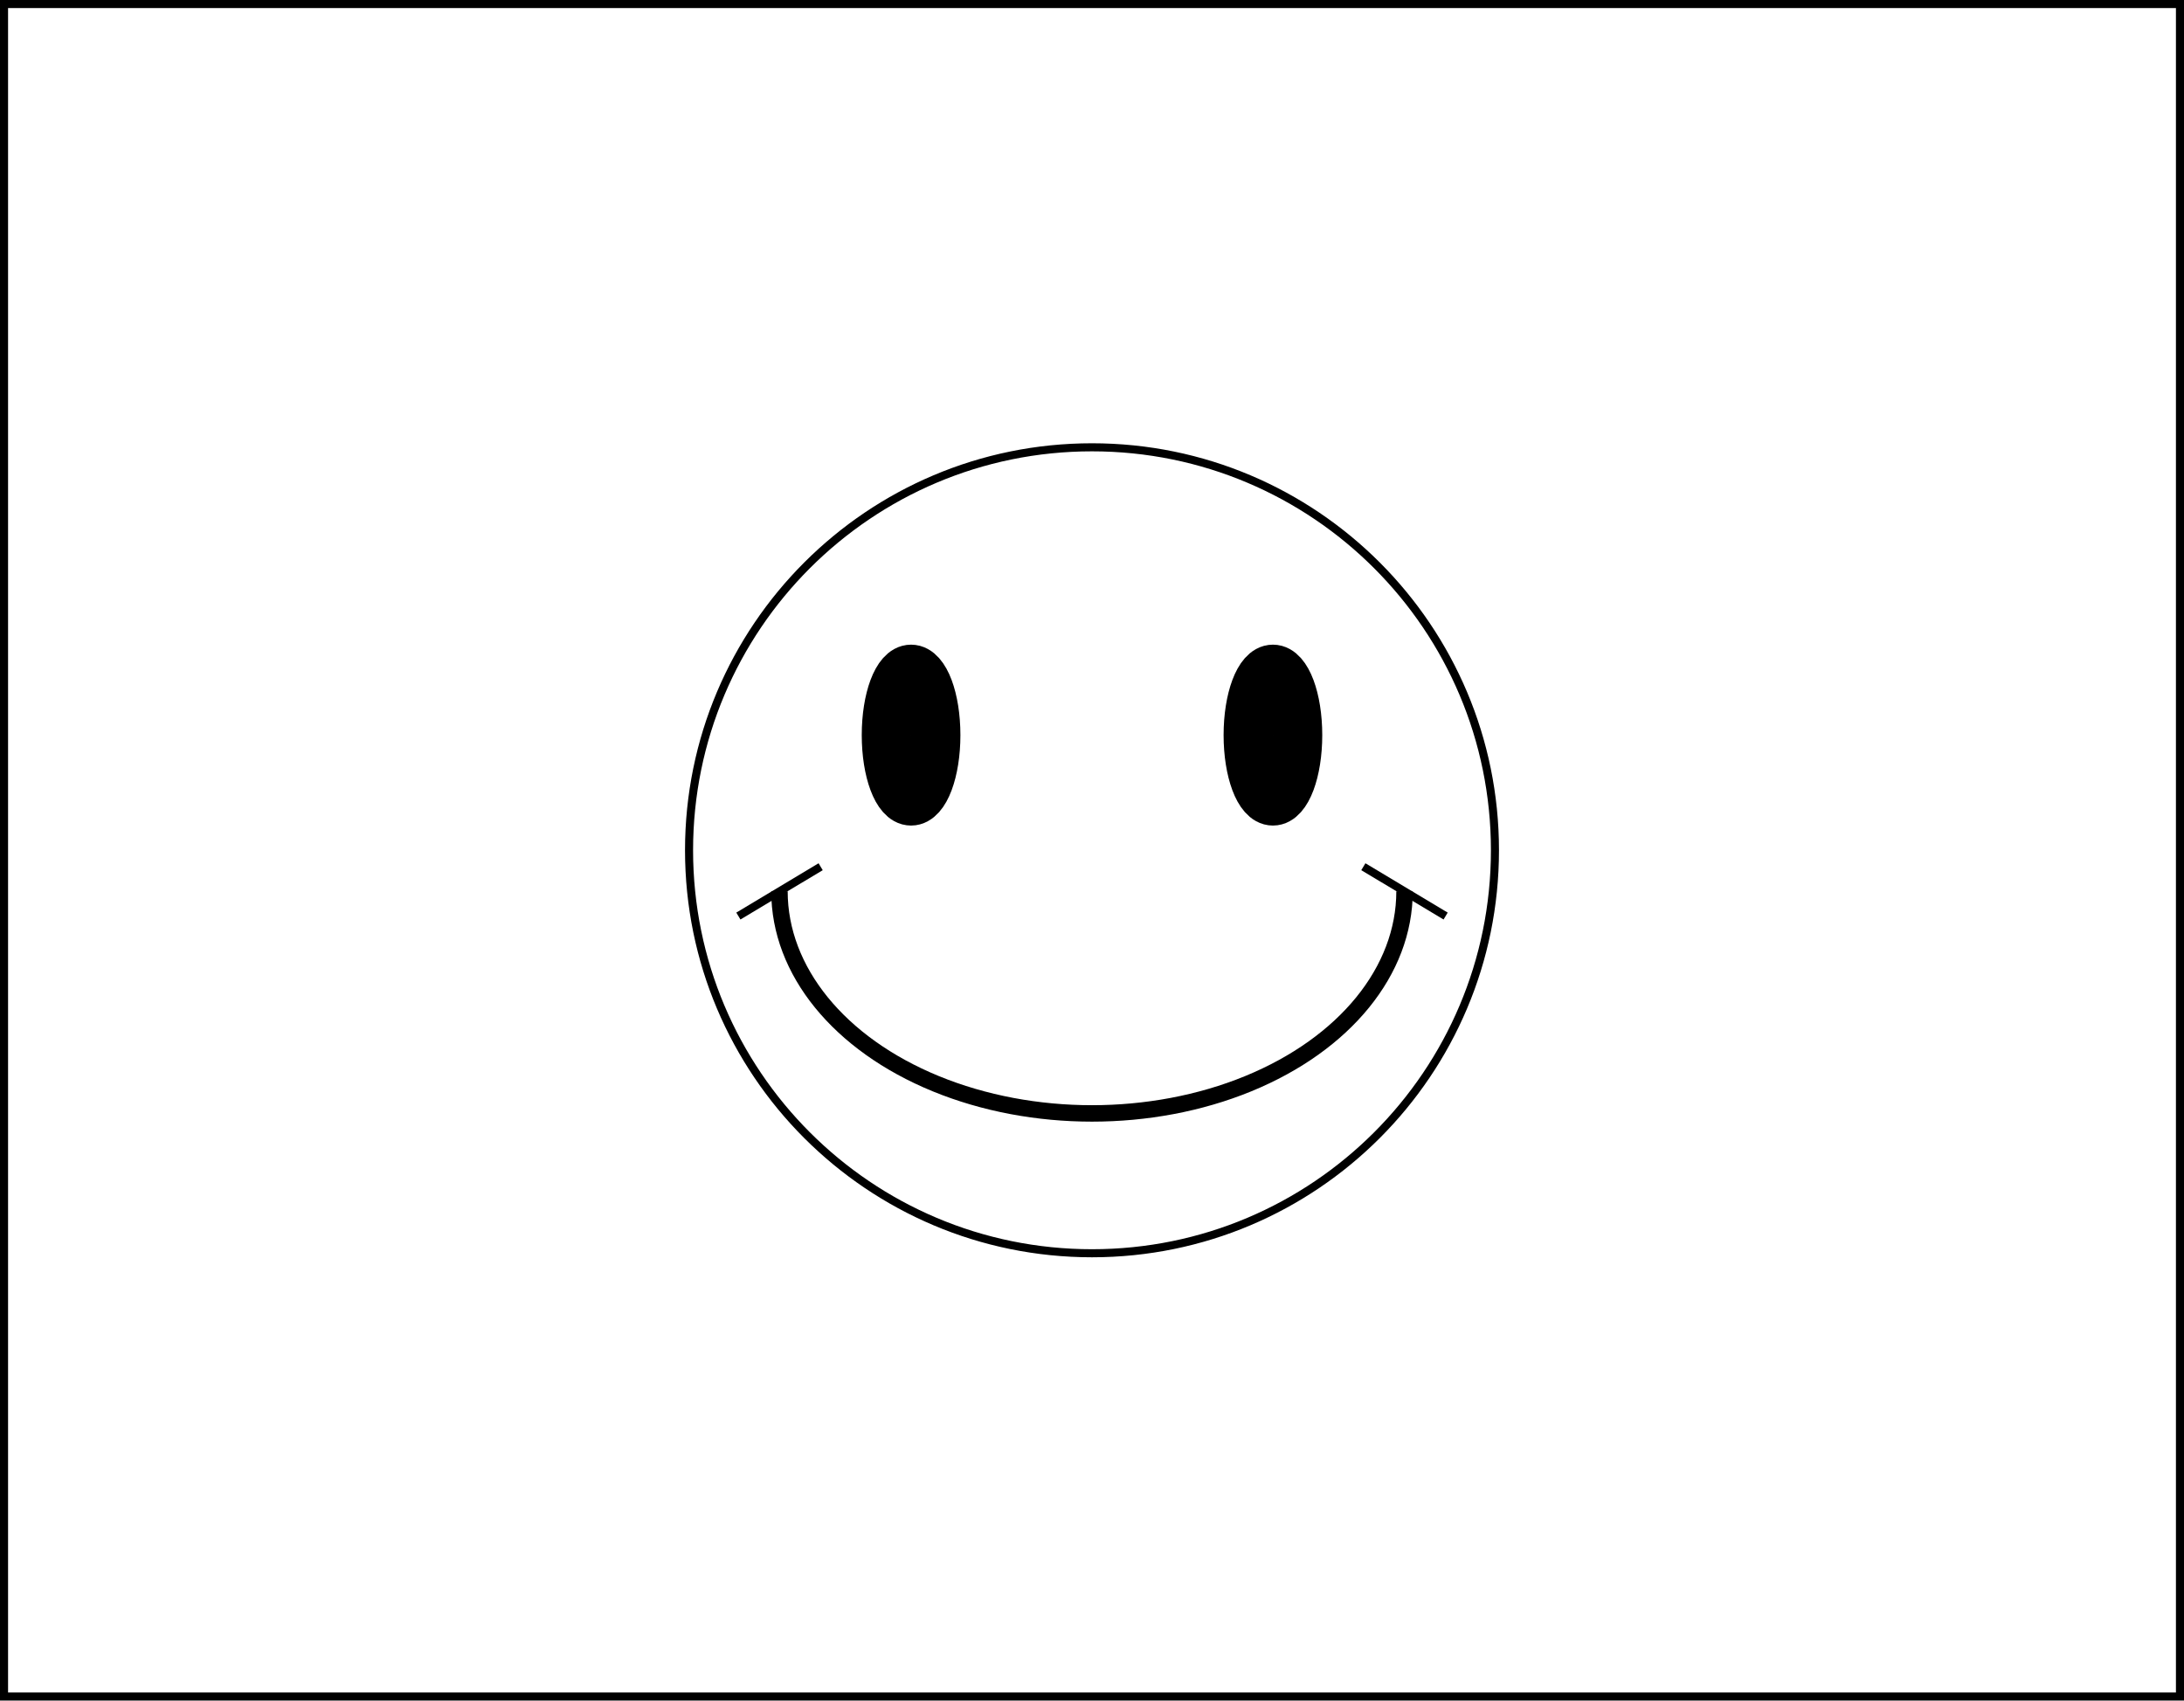
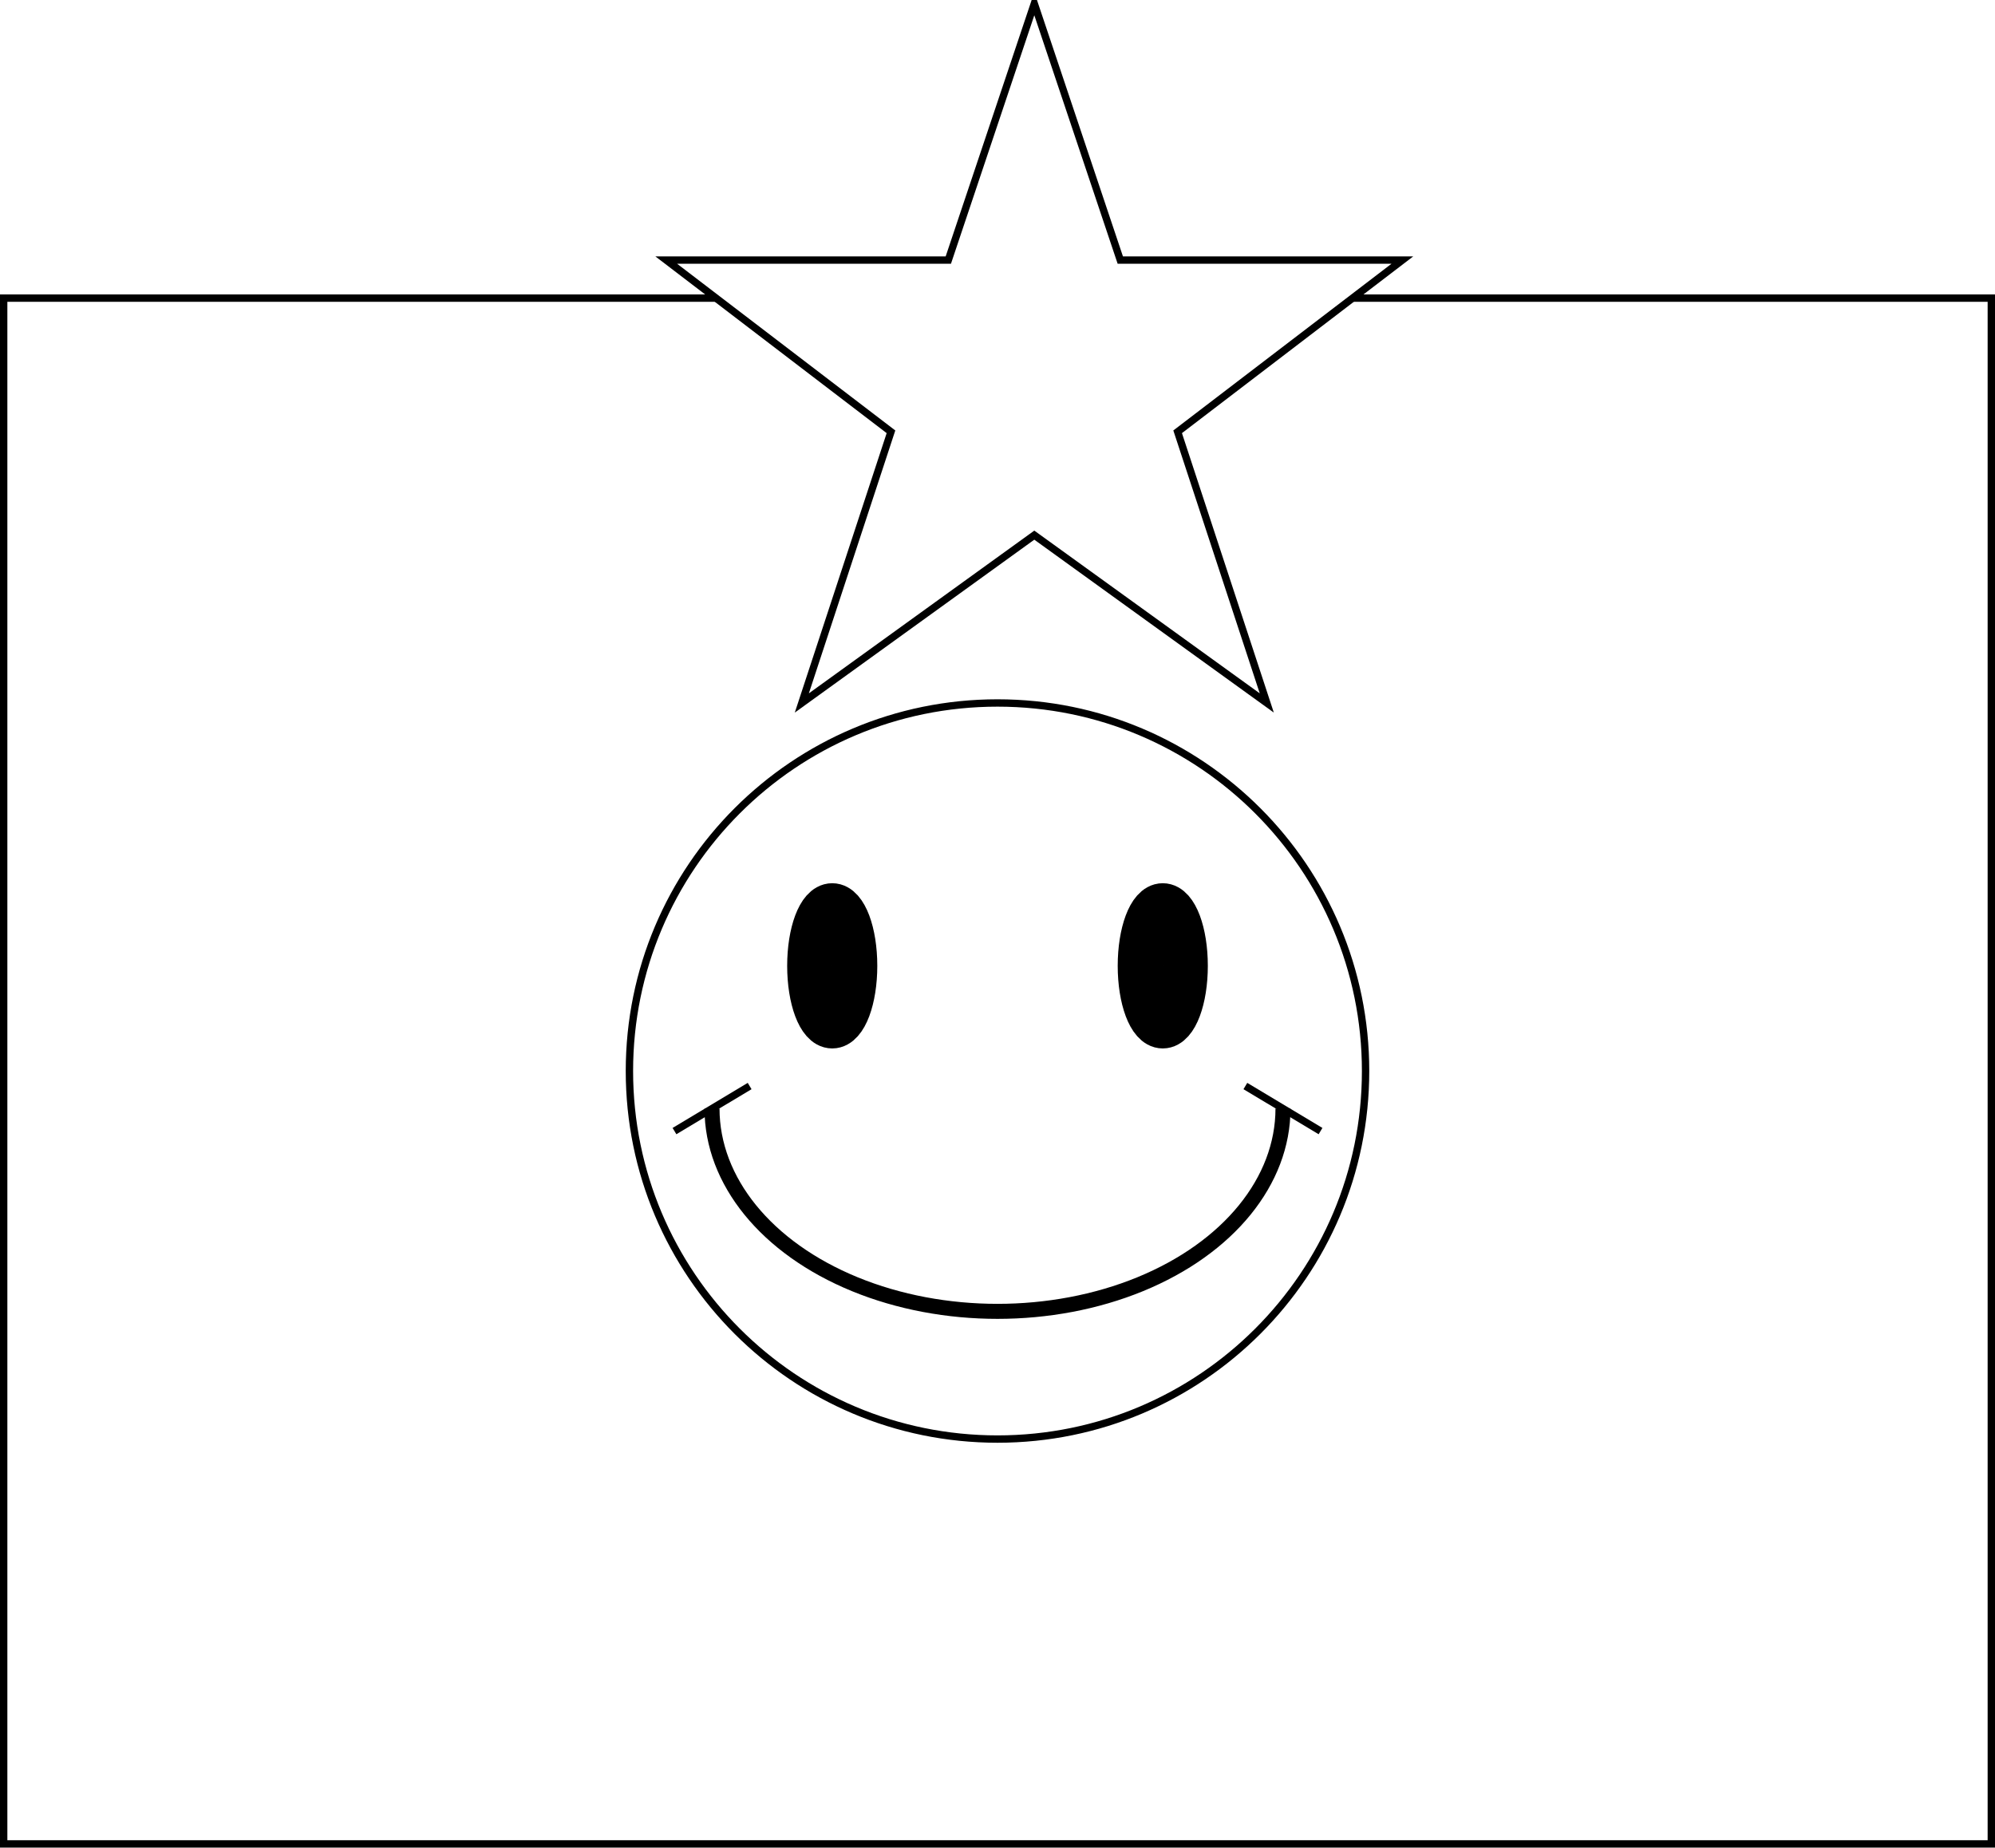
- <svg xmlns="http://www.w3.org/2000/svg" version="1.1" width="271px" height="211px" viewBox="-0.5 -0.5 271 211" content="&lt;mxfile host=&quot;app.diagrams.net&quot; modified=&quot;2022-06-30T05:52:37.212Z&quot; agent=&quot;5.0 (X11; Linux x86_64) AppleWebKit/537.36 (KHTML, like Gecko) Chrome/103.0.0.0 Safari/537.36&quot; etag=&quot;tczGrgcDDA0Jt-SH7scJ&quot; version=&quot;18.0.7&quot; type=&quot;github&quot;&gt;&lt;diagram id=&quot;HPDlDvLquP2BbffNB44A&quot; name=&quot;Page-1&quot;&gt;rZRLT4QwEIB/DUcN0CWuR/elB01MiDHxVmCEJi1D2q6Av94iw8vNRjfxRPvNdNp+DHhsq5p7zaviCTOQXuhnjcd2XhgGa3/lHh1piQRh0JNci4zYBGLxCQR9okeRgVkkWkRpRbWEKZYlpHbBuNZYL9PeUS53rXgOJyBOuTylryKzRU/XkT/xBxB5Mewc+BRRfEgmYAqeYT1DbO+xrUa0/Ug1W5CdvcFLv+5wJjoeTENp/7JAxvHLmz3oQ5JEO7MxyrTVFVX54PJIF6bD2nYwoPFYZtAV8T22qQthIa542kVr99IdK6ySbha4IZUDbaE5e85gvL3rG0AFVrcuhRawwSC1DLuleT35D2+IFTP3Y89weuf5WHvS4gZk5gJL4e+WuisL1zaPPAH5jEZYgaULJWgtKmdmSLiTIu8CFn+oc/1RdcVUk3ff0nXCjUivjRIS2v/Quo4WWler6ETr2LxzrSO8QKubTo39HZv9H9j+Cw==&lt;/diagram&gt;&lt;/mxfile&gt;" resource="https://app.diagrams.net/#Hshulhi%2Fdrawio-drawings%2Fmain%2FUntitled%20Diagram.drawio.svg">
+ <svg xmlns="http://www.w3.org/2000/svg" version="1.1" width="271px" height="251px" viewBox="-0.5 -0.5 271 251" content="&lt;mxfile host=&quot;app.diagrams.net&quot; modified=&quot;2022-06-30T05:53:46.046Z&quot; agent=&quot;5.0 (X11; Linux x86_64) AppleWebKit/537.36 (KHTML, like Gecko) Chrome/103.0.0.0 Safari/537.36&quot; etag=&quot;YXVa629O3yNlZCdizcdP&quot; version=&quot;18.0.7&quot; type=&quot;github&quot;&gt;&lt;diagram id=&quot;HPDlDvLquP2BbffNB44A&quot; name=&quot;Page-1&quot;&gt;tZRbT4MwFIB/DY8uQEfcHt2FGZ3LIjEmvhWo0KSlpBwE/PUWV25ji1vUJ9rvnN6+HmqgJS83EqfxkwgJM2wzLA20MmzbmplT9alJpYllWwcSSRpq1gGPfhINTU1zGpJskAhCMKDpEAYiSUgAA4alFMUw7V2w4aopjsgIeAFmY/pKQ4gPdOaYHb8nNIqblS1TRzhukjXIYhyKoofQ2kBLKQQcWrxcElbba7wcxrlnou3GJEngkgHM817ewJWu7zurbJHxrEpv9CwfmOX6wHqzUDUGpMiTkNSTmAZaFDEF4qU4qKOFunTFYuBM9SzVHG+qWYFIIGUP6U1uiOAEZKVSdBQ1BnXJoLnuF51/+1azuOe+rRms7zxq5+60qIY2c4Ul+2dL9fmoKpst9gnbi4wCFYkK+QJAcGWmSbhjNKoDII7UqfpI68l4GdX/0sTHGQ0mGaeMVH+hdeYMtE6nzkhrW7x9rS38jdZtvPNdP3lk+wSQ+fywy/fokuL7N62A5RmDJzyflzo/qlVnXKsnpc6dq52qbvdYfMd6by5afwE=&lt;/diagram&gt;&lt;/mxfile&gt;" resource="https://app.diagrams.net/#Hshulhi%2Fdrawio-drawings%2Fmain%2FUntitled%20Diagram.drawio.svg">
  <defs />
  <g>
-     <rect x="0" y="0" width="270" height="210" fill="rgb(255, 255, 255)" stroke="rgb(0, 0, 0)" pointer-events="all" />
-     <ellipse cx="135" cy="105" rx="50" ry="50" fill="rgb(255, 255, 255)" stroke="rgb(0, 0, 0)" pointer-events="all" />
-     <path d="M 96.22 110.1 C 96.22 119.95 103.62 129.04 115.61 133.96 C 127.61 138.88 142.39 138.88 154.39 133.96 C 166.38 129.04 173.78 119.95 173.78 110.1" fill="none" stroke="rgb(0, 0, 0)" stroke-width="2.04" stroke-miterlimit="10" pointer-events="all" />
-     <rect x="85" y="55" width="0" height="0" fill="none" stroke="rgb(0, 0, 0)" pointer-events="all" />
-     <path d="M 101.33 107.04 L 91.12 113.16" fill="rgb(255, 255, 255)" stroke="rgb(0, 0, 0)" stroke-miterlimit="10" pointer-events="all" />
-     <path d="M 168.67 107.04 L 178.88 113.16" fill="rgb(255, 255, 255)" stroke="rgb(0, 0, 0)" stroke-miterlimit="10" pointer-events="all" />
-     <ellipse cx="112.55" cy="90.71" rx="3.061" ry="8.163" fill="rgb(255, 255, 255)" stroke="rgb(0, 0, 0)" stroke-width="6.12" pointer-events="all" />
-     <ellipse cx="157.45" cy="90.71" rx="3.061" ry="8.163" fill="rgb(255, 255, 255)" stroke="rgb(0, 0, 0)" stroke-width="6.12" pointer-events="all" />
+     <rect x="0" y="40" width="270" height="210" fill="rgb(255, 255, 255)" stroke="rgb(0, 0, 0)" pointer-events="all" />
+     <ellipse cx="135" cy="145" rx="50" ry="50" fill="rgb(255, 255, 255)" stroke="rgb(0, 0, 0)" pointer-events="all" />
+     <path d="M 96.22 150.1 C 96.22 159.95 103.62 169.04 115.61 173.96 C 127.61 178.88 142.39 178.88 154.39 173.96 C 166.38 169.04 173.78 159.95 173.78 150.1" fill="none" stroke="rgb(0, 0, 0)" stroke-width="2.04" stroke-miterlimit="10" pointer-events="all" />
+     <rect x="85" y="95" width="0" height="0" fill="none" stroke="rgb(0, 0, 0)" pointer-events="all" />
+     <path d="M 101.33 147.04 L 91.12 153.16" fill="rgb(255, 255, 255)" stroke="rgb(0, 0, 0)" stroke-miterlimit="10" pointer-events="all" />
+     <path d="M 168.67 147.04 L 178.88 153.16" fill="rgb(255, 255, 255)" stroke="rgb(0, 0, 0)" stroke-miterlimit="10" pointer-events="all" />
+     <ellipse cx="112.55" cy="130.71" rx="3.061" ry="8.163" fill="rgb(255, 255, 255)" stroke="rgb(0, 0, 0)" stroke-width="6.12" pointer-events="all" />
+     <ellipse cx="157.45" cy="130.71" rx="3.061" ry="8.163" fill="rgb(255, 255, 255)" stroke="rgb(0, 0, 0)" stroke-width="6.12" pointer-events="all" />
+     <path d="M 90 34.83 L 128.32 34.83 L 140 0 L 151.68 34.83 L 190 34.83 L 159.47 58.16 L 171.58 95 L 140 72.2 L 108.42 95 L 120.53 58.16 Z" fill="rgb(255, 255, 255)" stroke="rgb(0, 0, 0)" stroke-miterlimit="10" pointer-events="all" />
  </g>
</svg>
